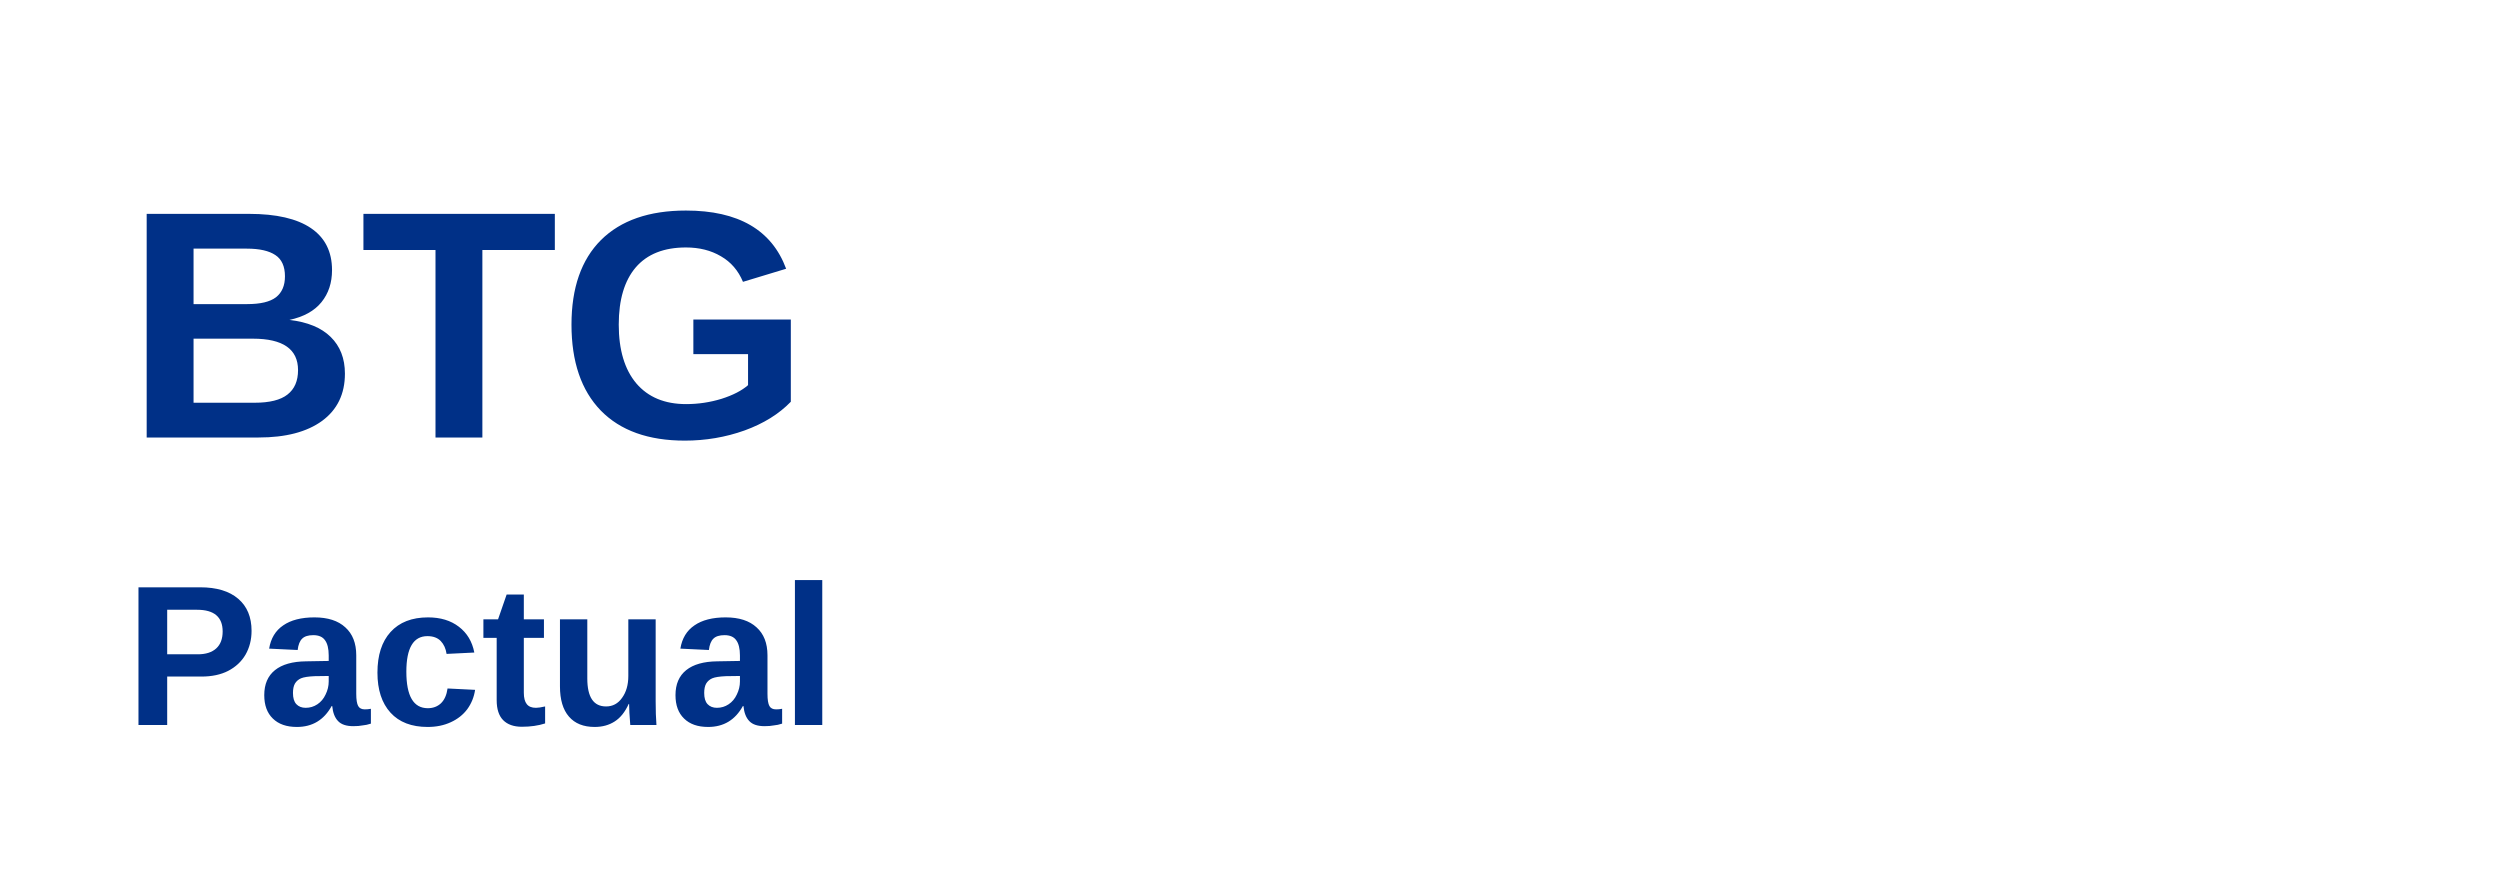
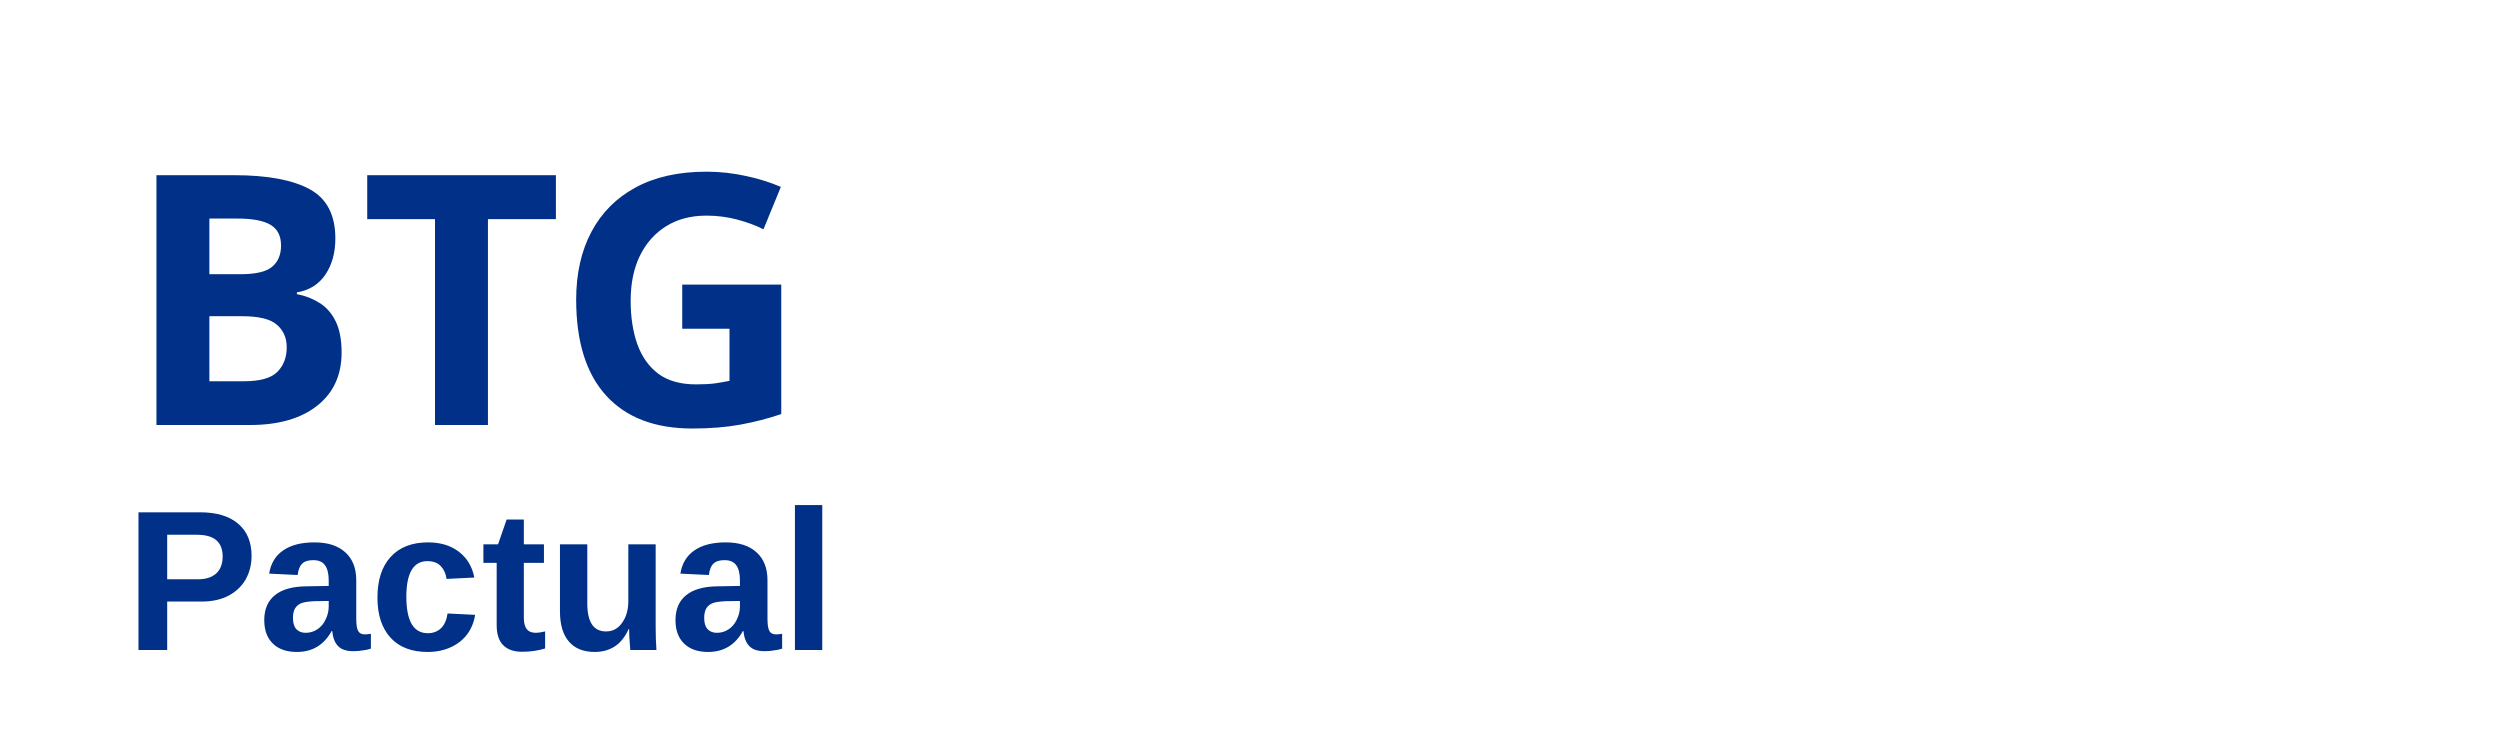
- <svg xmlns="http://www.w3.org/2000/svg" viewBox="0 0 200 70">
-   <text x="10" y="35" font-family="Arial Black, Arial, sans-serif" font-size="26" font-weight="900" fill="#003087">BTG</text>
-   <text x="10" y="58" font-family="Arial, sans-serif" font-size="16" font-weight="bold" fill="#003087">Pactual</text>
+ <svg xmlns="http://www.w3.org/2000/svg" viewBox="0 0 200 60">
+   <text x="10" y="34" fill="#003087" font-family="Arial Black, sans-serif" font-size="28" font-weight="900">BTG</text>
+   <text x="10" y="52" fill="#003087" font-family="Arial, sans-serif" font-size="16" font-weight="600">Pactual</text>
</svg>
